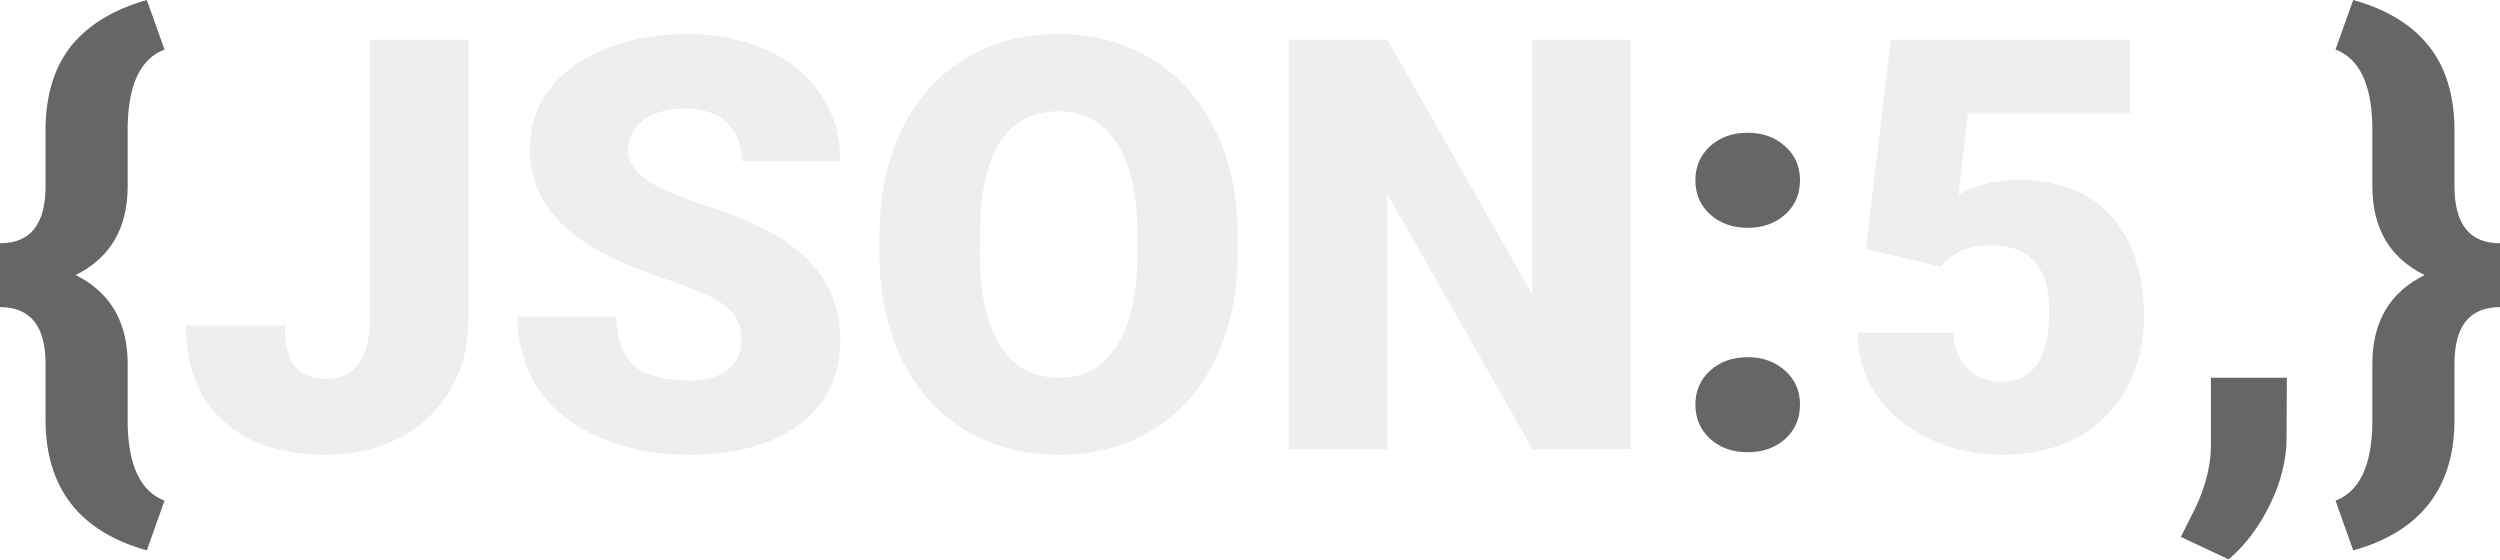
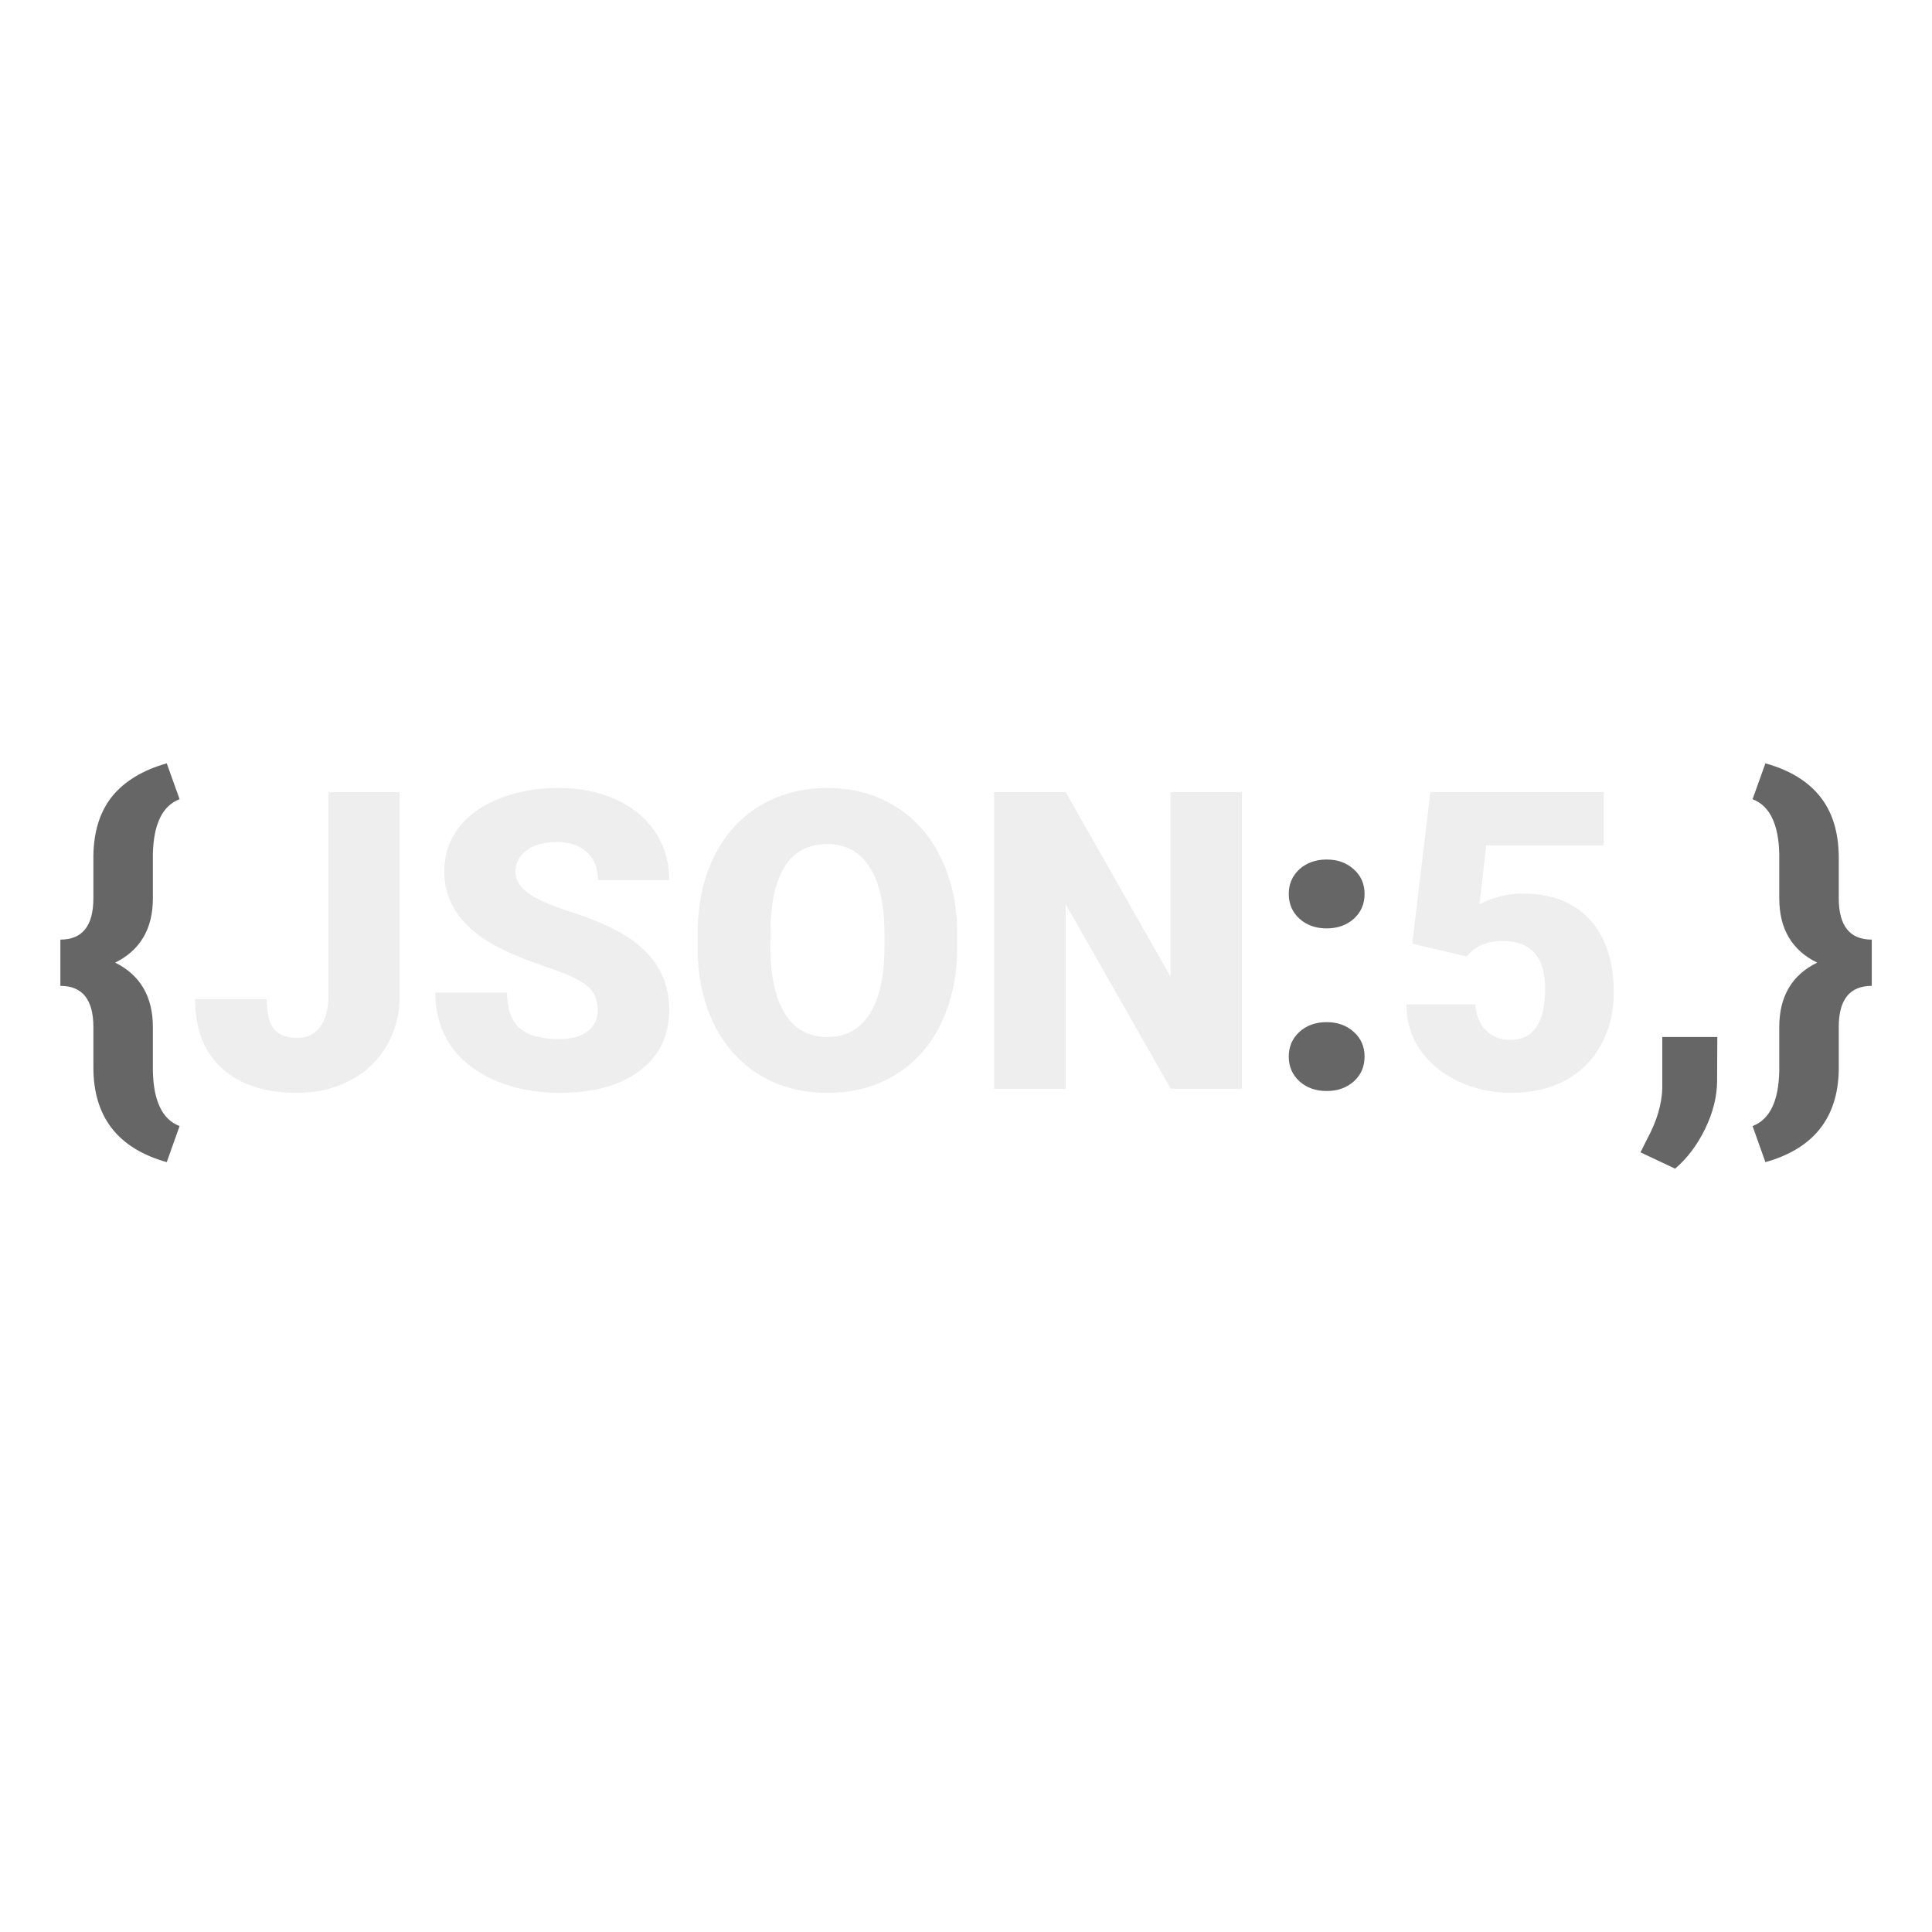
- <svg xmlns="http://www.w3.org/2000/svg" width="500" height="112" viewBox="0 0 500 112">
+ <svg xmlns="http://www.w3.org/2000/svg" width="512" height="512" viewBox="0 0 512 512">
  <style>
    .main  { fill: #eee; }
    .flair { fill: #666; }
  </style>
  <g class="main">
-     <path id="J" d="m 73.969,7.93 h 19.687 v 56.194 q 0,7.819 -3.656,13.95 -3.6,6.131 -10.125,9.506 -6.469,3.375 -14.456,3.375 -13.387,0 -20.812,-6.75 -7.425,-6.75 -7.425,-19.125 h 19.8 q 0,5.625 1.913,8.156 1.969,2.531 6.525,2.531 4.106,0 6.3,-3.038 2.25,-3.094 2.25,-8.606 z" />
-     <path id="S" d="m 148.331,68.061 q 0,-4.331 -3.094,-6.75 -3.038,-2.419 -10.744,-5.006 -7.706,-2.587 -12.6,-5.006 -15.919,-7.819 -15.919,-21.488 0,-6.806 3.938,-11.981 3.994,-5.231 11.25,-8.1 7.256,-2.925 16.312,-2.925 8.831,0 15.806,3.15 7.031,3.15 10.912,9 3.881,5.794 3.881,13.275 h -19.688 q 0,-5.006 -3.094,-7.762 -3.038,-2.756 -8.269,-2.756 -5.287,0 -8.381,2.362 -3.038,2.306 -3.038,5.906 0,3.15 3.375,5.737 3.375,2.531 11.869,5.287 8.494,2.7 13.95,5.85 13.275,7.65 13.275,21.094 0,10.744 -8.1,16.875 -8.1,6.131 -22.219,6.131 -9.956,0 -18.056,-3.544 -8.044,-3.6 -12.15,-9.787 -4.05,-6.244 -4.05,-14.344 h 19.8 q 0,6.581 3.375,9.731 3.431,3.094 11.081,3.094 4.894,0 7.706,-2.081 2.869,-2.138 2.869,-5.963 z" />
-     <path id="O" d="m 247.556,50.568 q 0,11.981 -4.444,21.206 -4.444,9.225 -12.656,14.231 -8.156,4.95 -18.619,4.95 -10.463,0 -18.562,-4.781 -8.1,-4.838 -12.656,-13.781 -4.5,-8.944 -4.725,-20.531 v -4.612 q 0,-12.037 4.388,-21.206 4.444,-9.225 12.656,-14.231 8.269,-5.006 18.788,-5.006 10.406,0 18.562,4.95 8.156,4.95 12.656,14.119 4.556,9.112 4.612,20.925 z M 227.475,47.136 q 0,-12.206 -4.106,-18.506 -4.05,-6.356 -11.644,-6.356 -14.85,0 -15.694,22.275 l -0.056,6.019 q 0,12.037 3.994,18.506 3.994,6.469 11.869,6.469 7.481,0 11.531,-6.356 4.05,-6.356 4.106,-18.281 z" />
-     <path id="N" d="m 326.137,89.83 h -19.631 l -29.025,-50.962 V 89.83 H 257.737 V 7.93 h 19.744 l 28.969,50.962 V 7.93 h 19.688 z" />
-     <path id="5" d="m 373.163,49.78 5.006,-41.85 h 47.869 v 14.738 H 393.581 L 391.725,38.924 q 2.025,-1.181 5.287,-2.081 3.319,-0.9 6.469,-0.9 12.206,0 18.731,7.256 6.581,7.2 6.581,20.25 0,7.875 -3.544,14.287 -3.487,6.356 -9.844,9.787 -6.356,3.431 -15.019,3.431 -7.706,0 -14.456,-3.15 -6.75,-3.206 -10.575,-8.719 -3.825,-5.569 -3.769,-12.544 H 390.6 q 0.281,4.5 2.869,7.144 2.587,2.644 6.806,2.644 9.562,0 9.562,-14.175 0,-13.106 -11.7,-13.106 -6.638,0 -9.9,4.275 z" />
+     <path id="J" d="m 87.015,209.908 h 18.901 v 53.95 q 0,7.507 -3.51,13.393 -3.456,5.886 -9.721,9.127 -6.21,3.24 -13.879,3.24 -12.853,0 -19.981,-6.48 -7.129,-6.48 -7.129,-18.361 h 19.009 q 0,5.4 1.836,7.831 1.89,2.43 6.264,2.43 3.942,0 6.048,-2.916 2.16,-2.97 2.16,-8.263 z" />
+     <path id="S" d="m 158.408,267.638 q 0,-4.158 -2.97,-6.48 -2.916,-2.322 -10.315,-4.806 -7.399,-2.484 -12.097,-4.806 -15.283,-7.507 -15.283,-20.63 0,-6.534 3.78,-11.503 3.834,-5.022 10.801,-7.777 6.966,-2.808 15.661,-2.808 8.479,0 15.175,3.024 6.75,3.024 10.477,8.641 3.726,5.562 3.726,12.745 h -18.901 q 0,-4.806 -2.97,-7.453 -2.916,-2.646 -7.939,-2.646 -5.076,0 -8.047,2.268 -2.916,2.214 -2.916,5.67 0,3.024 3.24,5.508 3.24,2.43 11.395,5.076 8.155,2.592 13.393,5.616 12.745,7.345 12.745,20.251 0,10.315 -7.777,16.201 -7.777,5.886 -21.332,5.886 -9.559,0 -17.335,-3.402 -7.723,-3.456 -11.665,-9.397 -3.888,-5.994 -3.888,-13.771 h 19.009 q 0,6.318 3.24,9.343 3.294,2.97 10.639,2.97 4.698,0 7.399,-1.998 2.754,-2.052 2.754,-5.724 z" />
+     <path id="O" d="m 253.671,250.843 q 0,11.503 -4.266,20.359 -4.266,8.857 -12.151,13.663 -7.831,4.752 -17.875,4.752 -10.045,0 -17.821,-4.59 -7.777,-4.644 -12.151,-13.231 -4.32,-8.587 -4.536,-19.711 v -4.428 q 0,-11.557 4.212,-20.359 4.266,-8.857 12.151,-13.663 7.939,-4.806 18.037,-4.806 9.991,0 17.821,4.752 7.831,4.752 12.151,13.555 4.374,8.749 4.428,20.089 z m -19.279,-3.294 q 0,-11.719 -3.942,-17.767 -3.888,-6.102 -11.179,-6.102 -14.257,0 -15.067,21.386 l -0.054,5.778 q 0,11.557 3.834,17.767 3.834,6.21 11.395,6.21 7.183,0 11.071,-6.102 3.888,-6.102 3.942,-17.551 z" />
+     <path id="N" d="m 329.115,288.537 h -18.847 l -27.866,-48.928 v 48.928 h -18.955 v -78.63 h 18.955 l 27.812,48.928 v -48.928 h 18.901 z" />
+     <path id="5" d="m 374.262,250.086 4.806,-40.179 h 45.957 v 14.149 h -31.16 l -1.782,15.607 q 1.944,-1.134 5.076,-1.998 3.186,-0.864 6.21,-0.864 11.719,0 17.983,6.966 6.318,6.912 6.318,19.441 0,7.561 -3.402,13.717 -3.348,6.102 -9.451,9.397 -6.102,3.294 -14.419,3.294 -7.399,0 -13.879,-3.024 -6.48,-3.078 -10.153,-8.371 -3.672,-5.346 -3.618,-12.043 h 18.253 q 0.27,4.32 2.754,6.859 2.484,2.538 6.534,2.538 9.181,0 9.181,-13.609 0,-12.583 -11.233,-12.583 -6.372,0 -9.505,4.104 z" />
  </g>
  <g class="flair">
-     <path id="ob" d="M 29.362,110.08 Q 9.112,104.399 9.112,83.924 v -11.137 q 0,-11.362 -9.112,-11.362 V 48.655 Q 9.112,48.655 9.112,37.236 V 25.424 q 0.169,-10.125 5.231,-16.369 5.119,-6.244 15.019,-9.056 l 3.544,9.9 q -7.088,2.7 -7.369,15.131 v 12.206 q 0,12.6 -10.406,17.775 10.406,5.175 10.406,17.831 v 12.15 q 0.281,12.431 7.369,15.131 z" />
-     <path id="col" d="m 349.538,71.436 q 4.5,0 7.481,2.7 2.981,2.644 2.981,6.806 0,4.162 -2.981,6.862 -2.981,2.644 -7.481,2.644 -4.556,0 -7.537,-2.7 -2.925,-2.7 -2.925,-6.806 0,-4.106 2.925,-6.806 2.981,-2.7 7.537,-2.7 z m 0,-44.887 q 4.5,0 7.481,2.7 2.981,2.644 2.981,6.806 0,4.162 -2.981,6.862 -2.981,2.644 -7.481,2.644 -4.556,0 -7.537,-2.7 -2.925,-2.7 -2.925,-6.806 0,-4.106 2.925,-6.806 2.981,-2.7 7.537,-2.7 z" />
-     <path id="com" d="m 445.725,111.88 -9.562,-4.5 1.913,-3.825 q 3.938,-7.312 4.106,-13.95 v -14.062 h 15.188 l -0.056,12.206 q -0.056,6.469 -3.319,13.162 -3.263,6.694 -8.269,10.969 z" />
-     <path id="cb" d="m 467.1,100.124 q 7.088,-2.7 7.369,-15.131 v -12.206 q 0,-12.656 10.463,-17.775 -10.463,-5.119 -10.463,-17.775 V 25.03 q -0.281,-12.431 -7.369,-15.131 l 3.544,-9.9 q 10.069,2.812 15.131,9.225 5.062,6.356 5.119,16.706 v 11.306 q 0,11.419 9.113,11.419 v 12.769 q -9.113,0 -9.113,11.306 v 11.981 q -0.394,19.8 -20.25,25.369 z" />
+     <path id="ob" d="m 44.19,307.979 q -19.441,-5.454 -19.441,-25.112 v -10.693 q 0,-10.909 -8.749,-10.909 v -12.259 q 8.749,0 8.749,-10.963 v -11.341 q 0.162,-9.721 5.022,-15.715 4.914,-5.994 14.419,-8.695 l 3.402,9.505 q -6.804,2.592 -7.075,14.527 v 11.719 q 0,12.097 -9.991,17.065 9.991,4.968 9.991,17.119 v 11.665 q 0.27,11.935 7.075,14.527 z" />
+     <path id="col" d="m 351.58,270.878 q 4.32,0 7.183,2.592 2.862,2.538 2.862,6.534 0,3.996 -2.862,6.588 -2.862,2.538 -7.183,2.538 -4.374,0 -7.237,-2.592 -2.808,-2.592 -2.808,-6.534 0,-3.942 2.808,-6.534 2.862,-2.592 7.237,-2.592 z m 0,-43.095 q 4.32,0 7.183,2.592 2.862,2.538 2.862,6.534 0,3.996 -2.862,6.588 -2.862,2.538 -7.183,2.538 -4.374,0 -7.237,-2.592 -2.808,-2.592 -2.808,-6.534 0,-3.942 2.808,-6.534 2.862,-2.592 7.237,-2.592 z" />
+     <path id="com" d="m 443.927,309.707 -9.181,-4.32 1.836,-3.672 q 3.78,-7.021 3.942,-13.393 v -13.501 h 14.581 l -0.054,11.719 q -0.054,6.21 -3.186,12.637 -3.132,6.426 -7.939,10.531 z" />
+     <path id="cb" d="m 464.449,298.42 q 6.804,-2.592 7.075,-14.527 v -11.719 q 0,-12.151 10.045,-17.065 -10.045,-4.914 -10.045,-17.065 v -11.719 q -0.27,-11.935 -7.075,-14.527 l 3.402,-9.505 q 9.667,2.7 14.527,8.857 4.86,6.102 4.914,16.039 v 10.855 q 0,10.963 8.749,10.963 v 12.259 q -8.749,0 -8.749,10.855 v 11.503 q -0.378,19.009 -19.441,24.356 z" />
  </g>
</svg>
